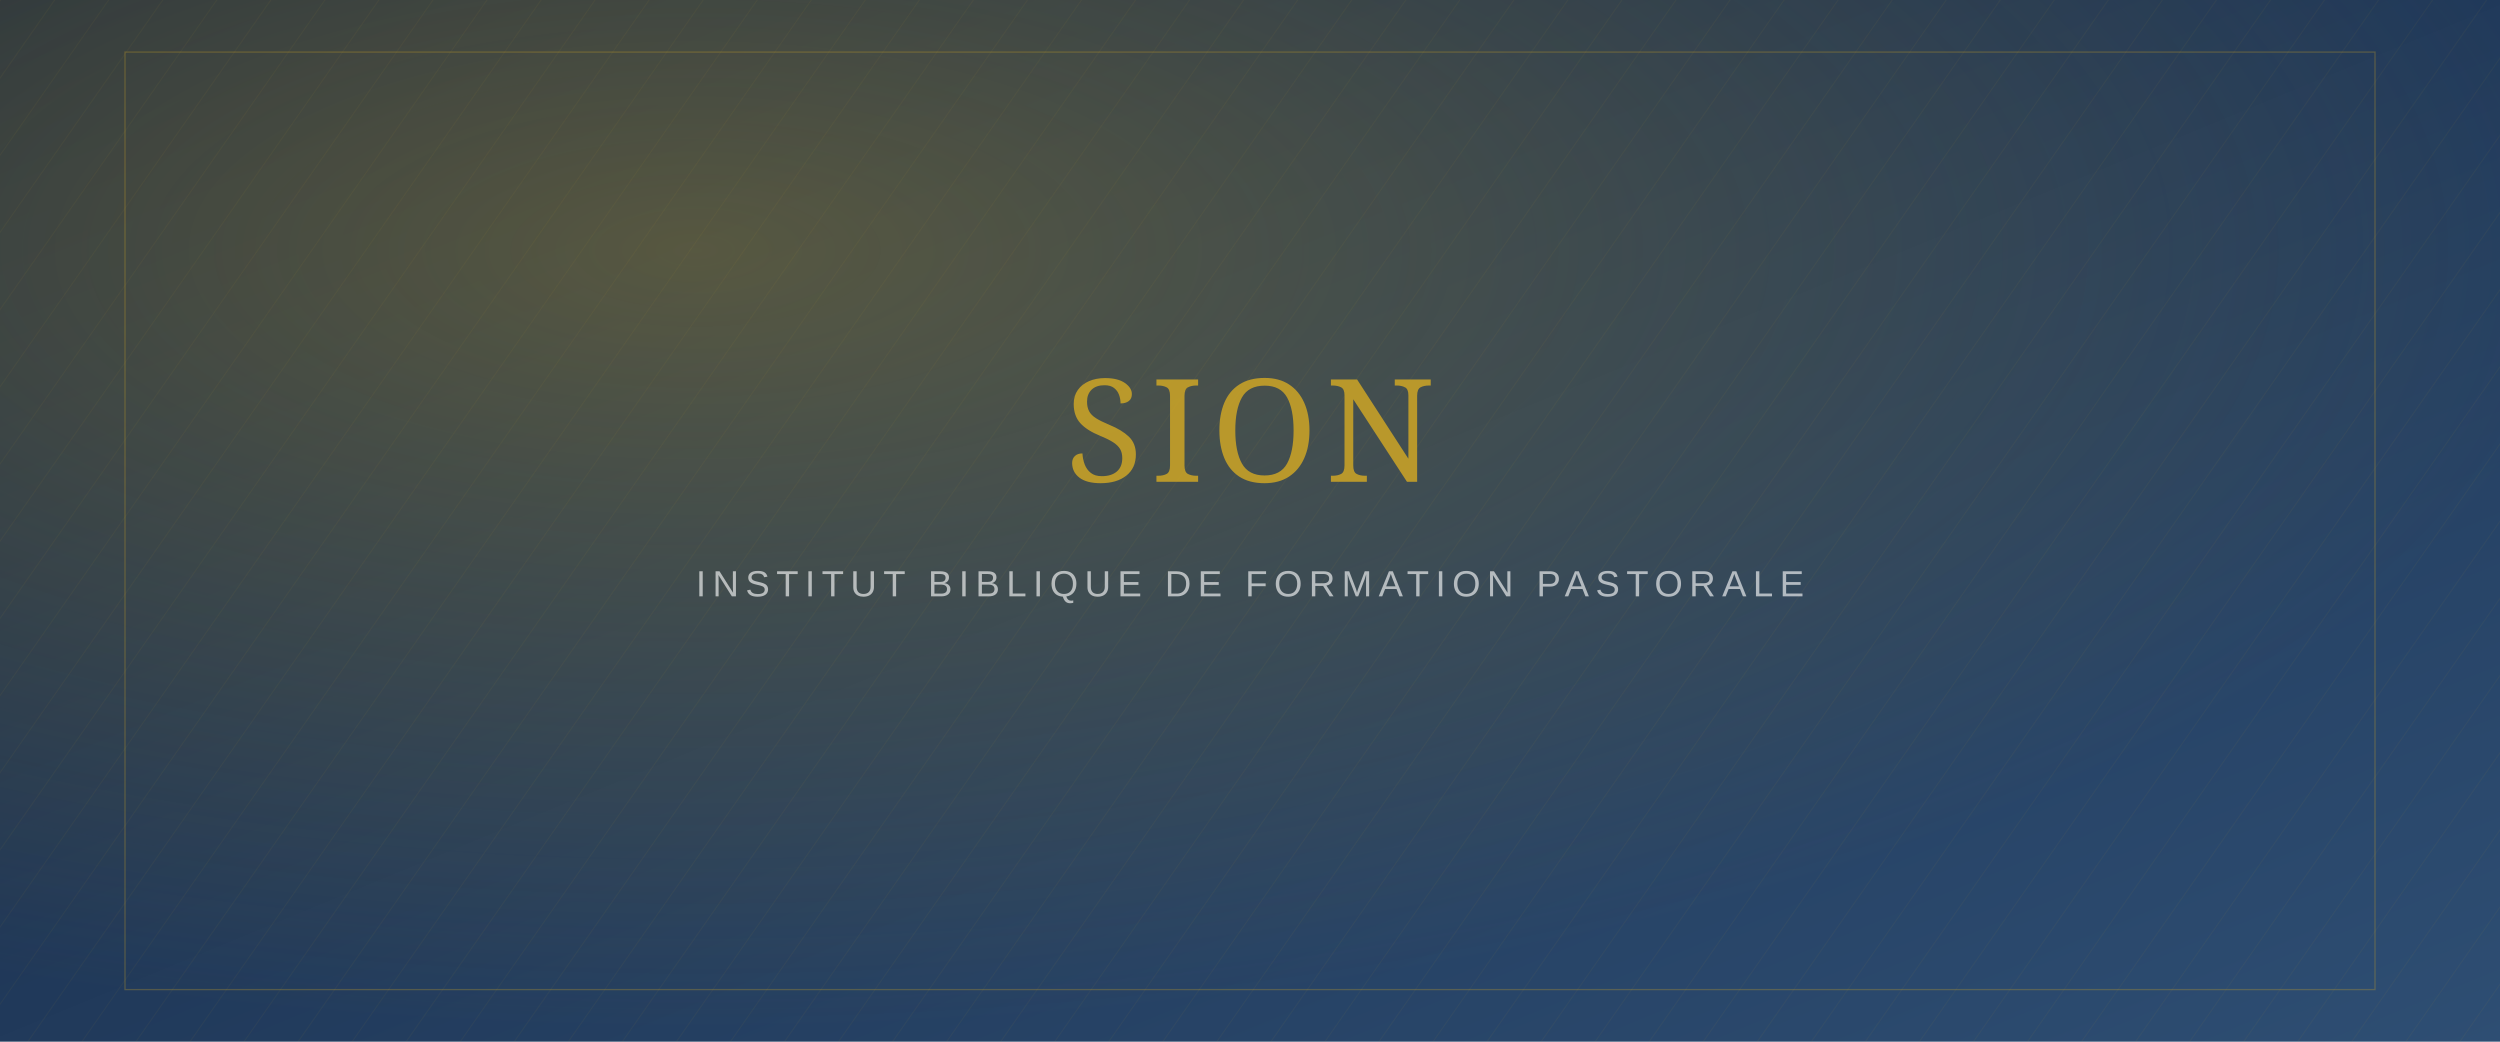
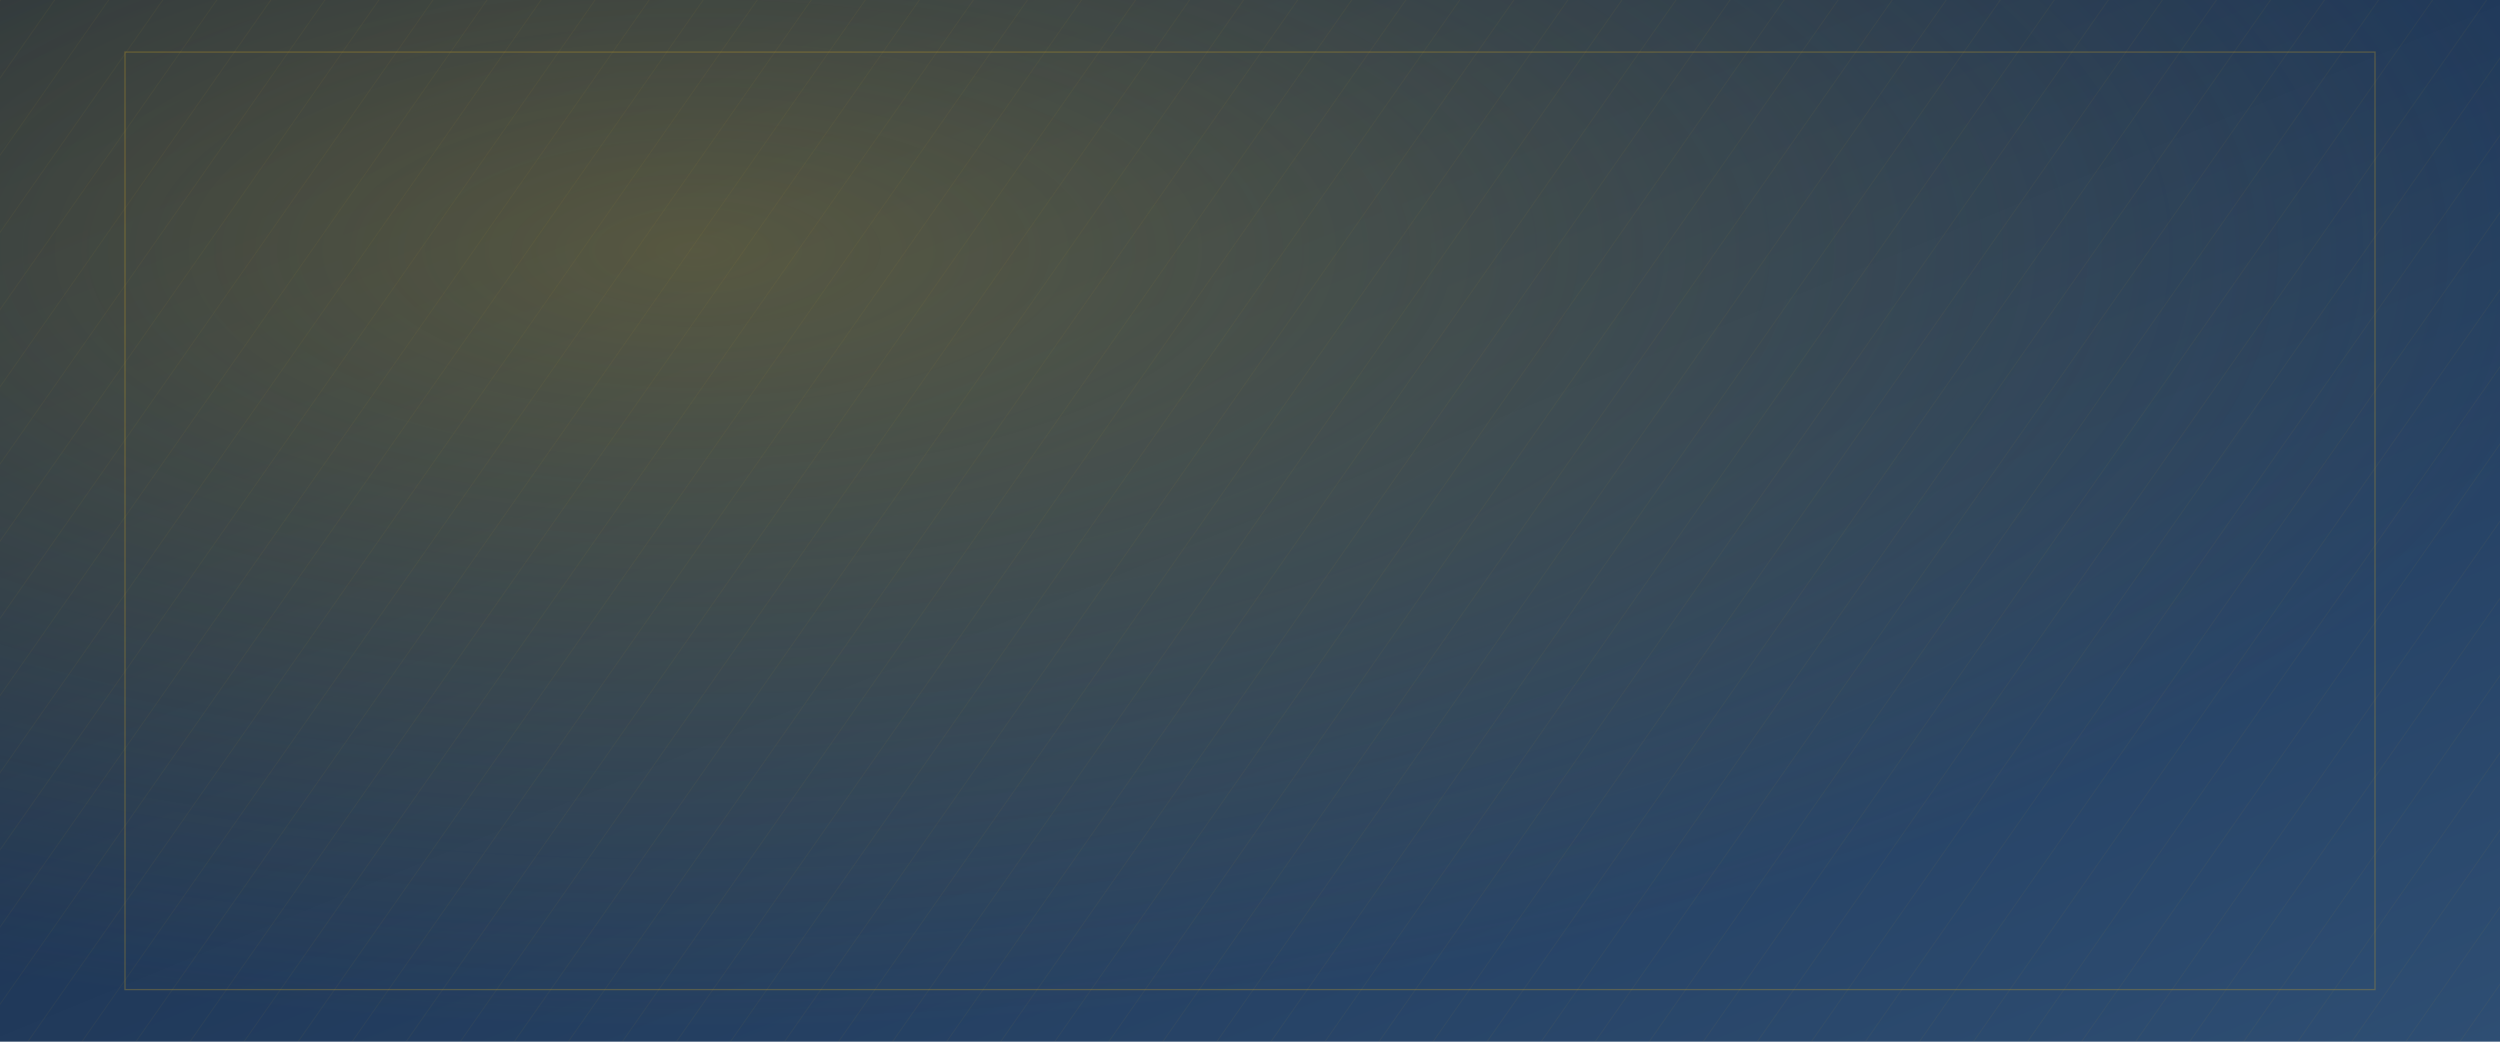
- <svg xmlns="http://www.w3.org/2000/svg" width="1920" height="800" viewBox="0 0 1920 800" role="img" aria-label="INSTITUT BIBLIQUE DE FORMATION PASTORALE">
+ <svg xmlns="http://www.w3.org/2000/svg" width="1920" height="800" viewBox="0 0 1920 800" role="img" aria-label="Institut biblique">
  <defs>
    <linearGradient id="g" x1="0" y1="0" x2="1" y2="1">
      <stop offset="0%" stop-color="#132542" />
      <stop offset="100%" stop-color="#2E4E73" />
    </linearGradient>
    <radialGradient id="r" cx="28%" cy="24%" r="75%">
      <stop offset="0%" stop-color="#C9A227" stop-opacity=".35" />
      <stop offset="100%" stop-color="#C9A227" stop-opacity="0" />
    </radialGradient>
    <pattern id="p" width="34" height="34" patternUnits="userSpaceOnUse" patternTransform="rotate(35)">
      <line x1="0" y1="0" x2="0" y2="34" stroke="#C9A227" stroke-opacity=".08" stroke-width="1" />
    </pattern>
  </defs>
  <rect width="1920" height="800" fill="url(#g)" />
  <rect width="1920" height="800" fill="url(#r)" />
  <rect width="1920" height="800" fill="url(#p)" />
  <rect x="96" y="40" width="1728" height="720" fill="none" stroke="#C9A227" stroke-opacity=".3" stroke-width="1" />
-   <g transform="translate(960 400)" text-anchor="middle">
-     <text y="-30" font-family="'Playfair Display', Georgia, serif" font-size="110" fill="#C9A227" fill-opacity=".88" letter-spacing="6">SION</text>
-     <text y="58" font-family="'Work Sans', Arial, sans-serif" font-size="28" fill="rgba(255,255,255,.62)" letter-spacing="5">INSTITUT BIBLIQUE DE FORMATION PASTORALE</text>
-   </g>
</svg>
